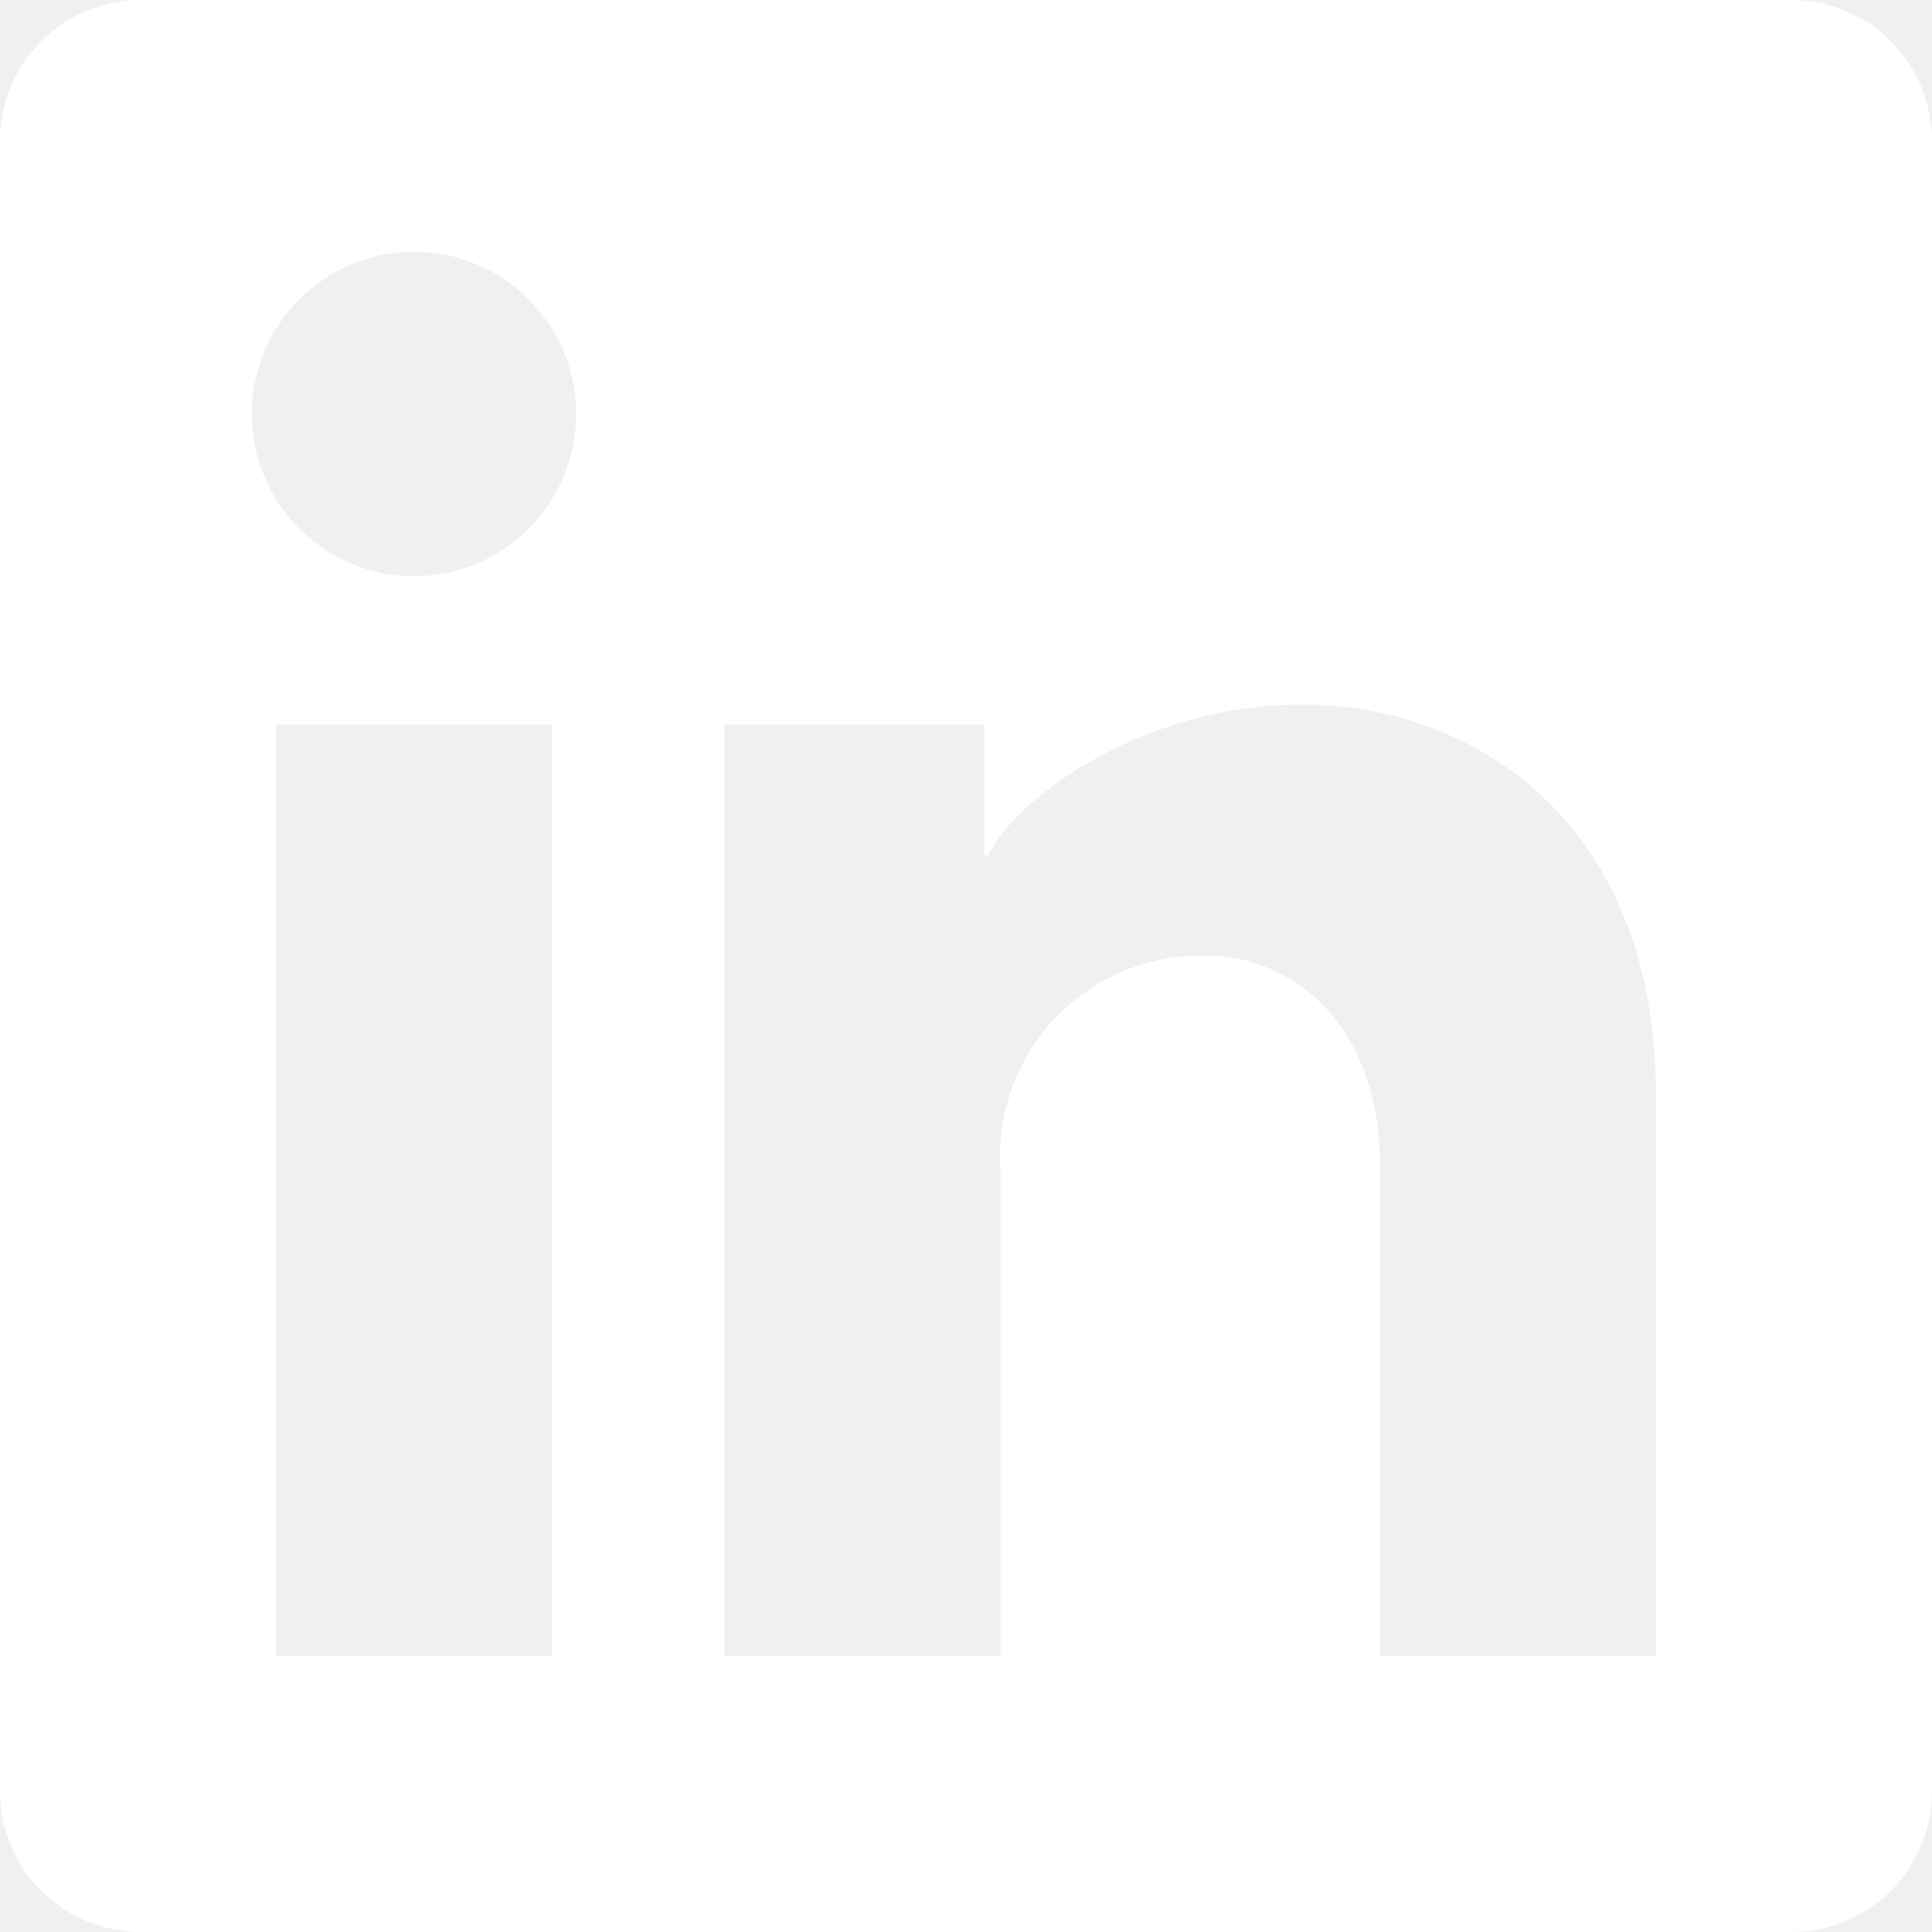
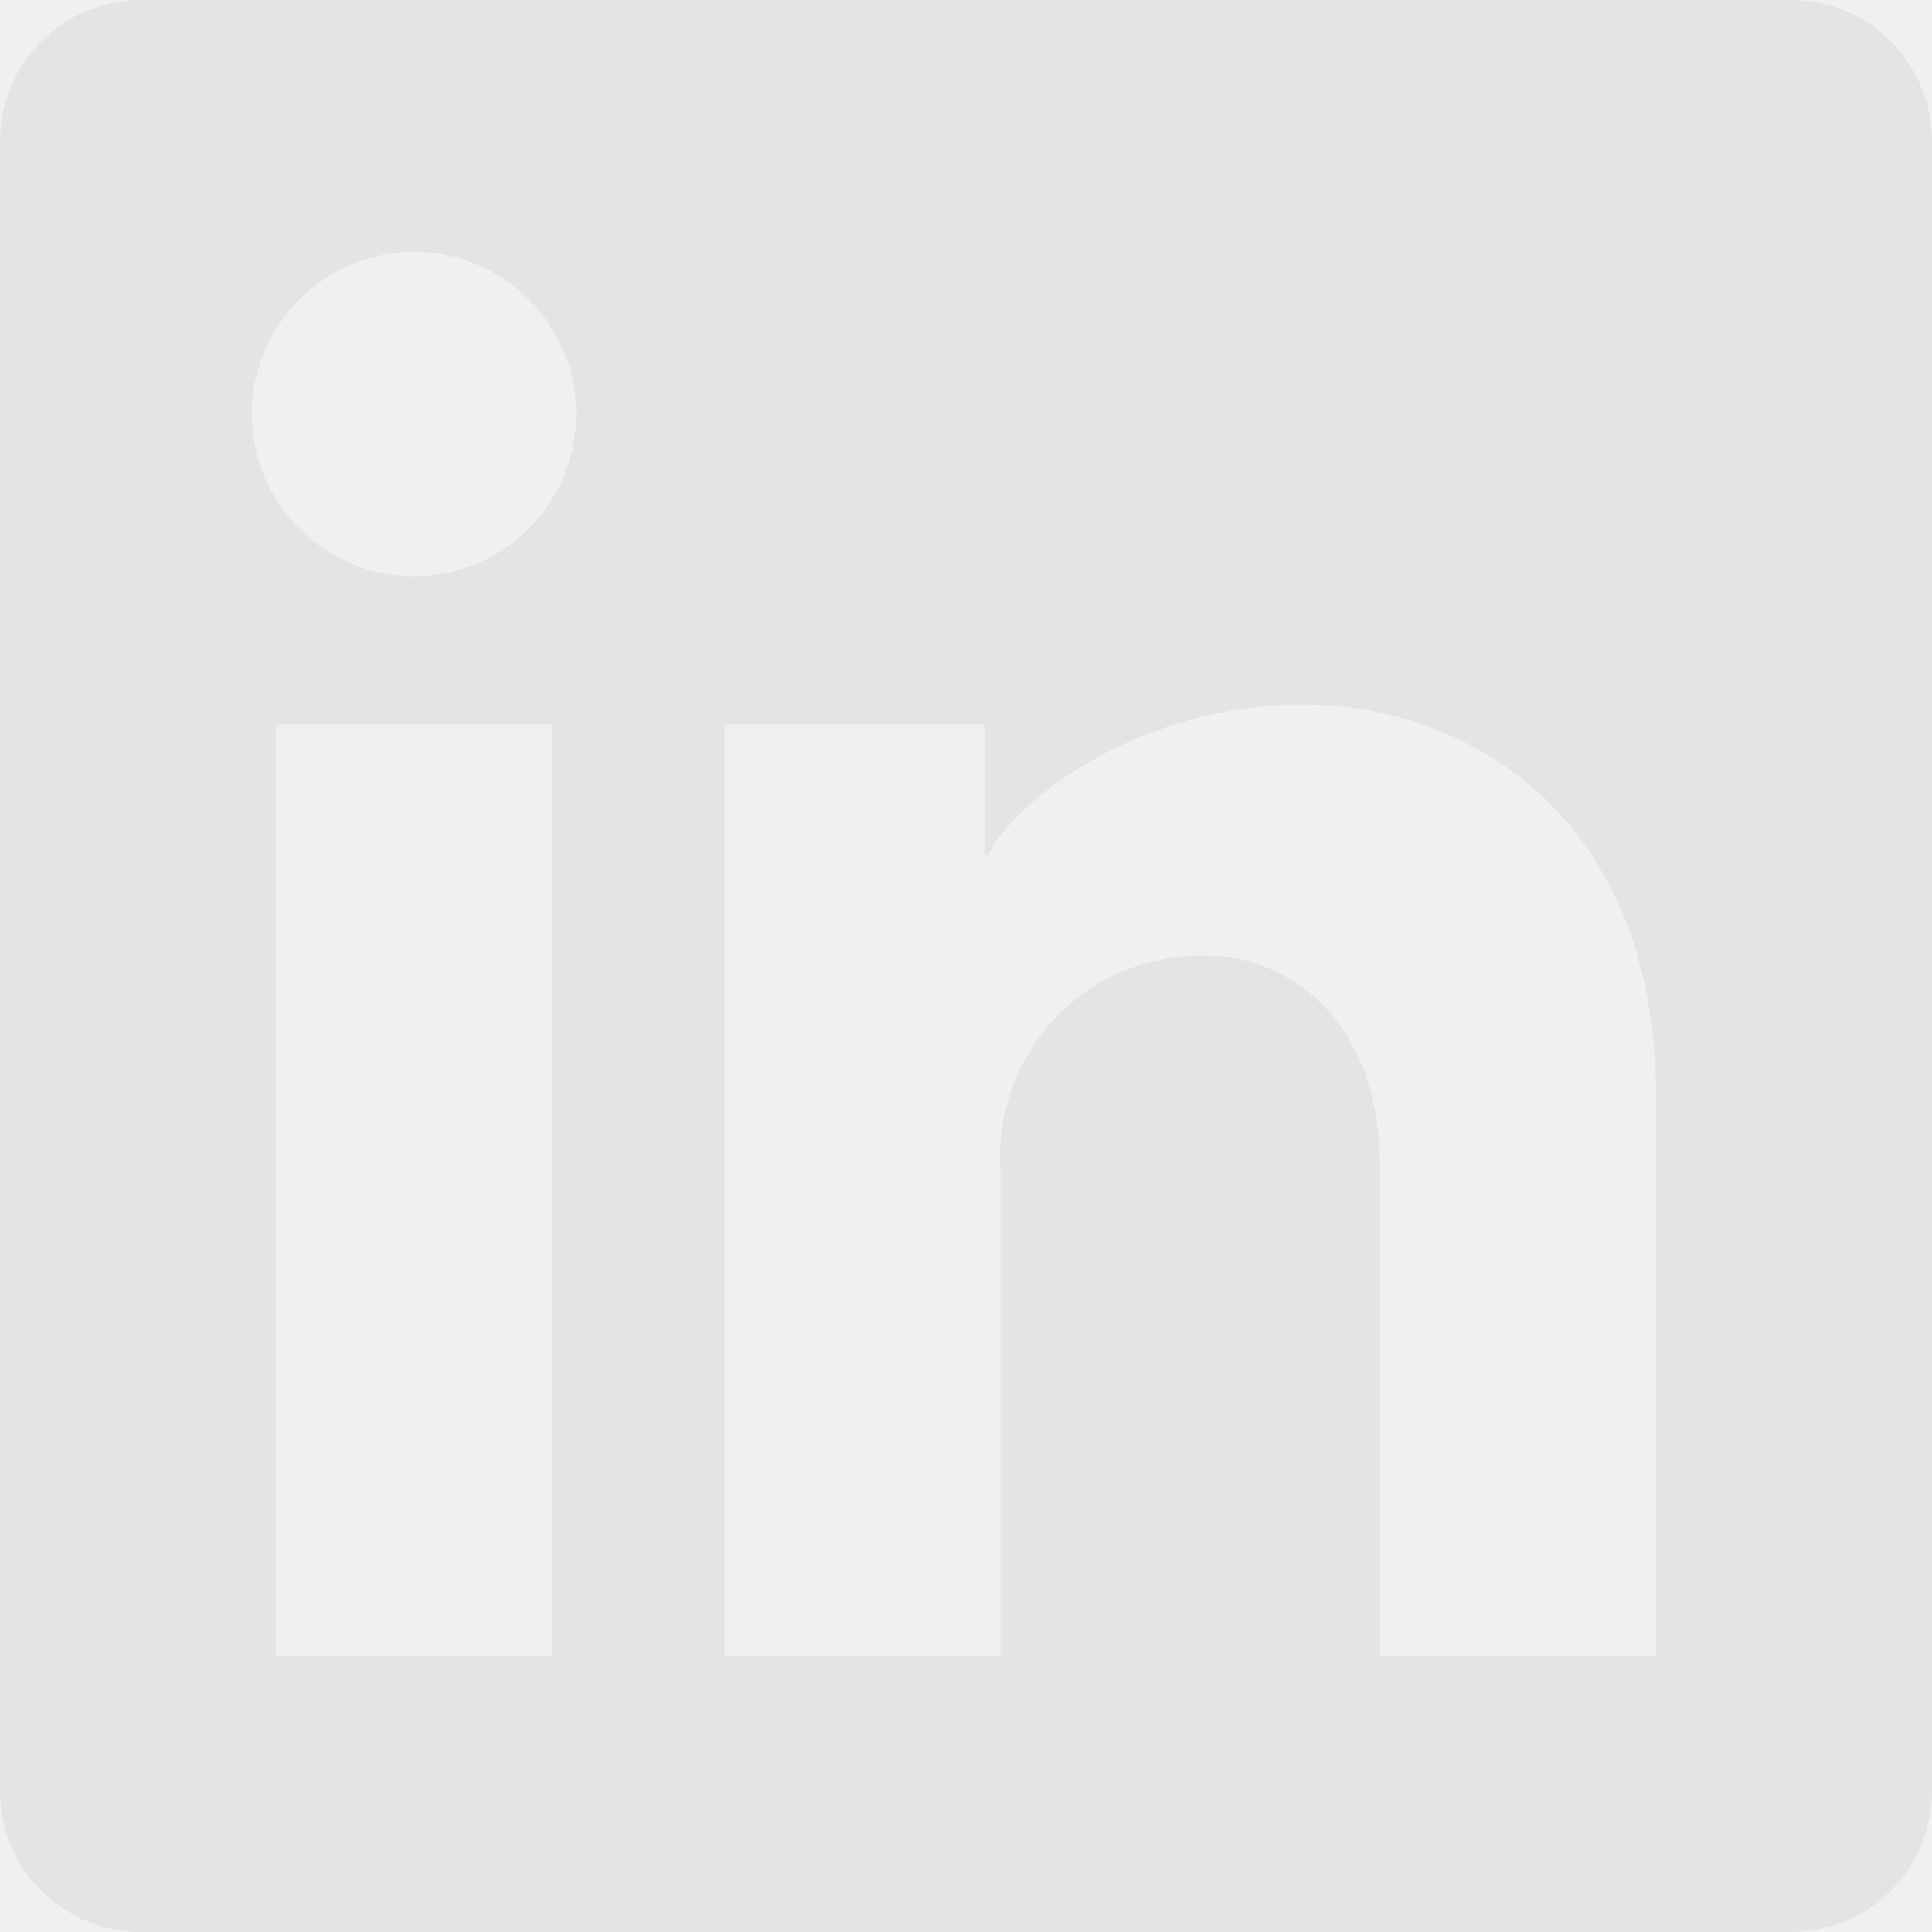
<svg xmlns="http://www.w3.org/2000/svg" width="96px" height="96px" viewBox="0 0 96 96" version="1.1">
  <g id="Page-1" stroke="none" stroke-width="1" fill="none" fill-rule="evenodd">
-     <g id="linkedin" fill="#FFFFFF" fill-rule="nonzero">
+     <g id="linkedin" fill="#E4E4E4" fill-rule="nonzero">
      <path d="M89.006,0 L6.994,0 C3.131,0 0,3.131 0,6.994 L0,89.006 C0,92.869 3.131,96 6.994,96 L89.006,96 C92.869,96 96,92.869 96,89.006 L96,6.994 C96,3.131 92.869,0 89.006,0 Z M27.429,82.286 L13.714,82.286 L13.714,36 L27.429,36 L27.429,82.286 Z M20.571,28.629 C16.122,28.629 12.514,25.021 12.514,20.571 C12.514,16.122 16.122,12.514 20.571,12.514 L20.571,12.514 C25.021,12.514 28.629,16.122 28.629,20.571 C28.629,25.021 25.021,28.629 20.571,28.629 Z M82.286,82.286 L68.571,82.286 L68.571,57.96 C68.571,50.571 63.891,47.486 60,47.486 C57.181,47.392 54.453,48.496 52.493,50.525 C50.533,52.553 49.524,55.317 49.714,58.131 L49.714,82.286 L36,82.286 L36,36 L48.909,36 L48.909,42.497 L49.097,42.497 C50.469,39.686 56.709,35.006 64.749,35.006 C72.789,35.006 82.286,40.44 82.286,54.446 L82.286,82.286 Z" id="Shape" />
    </g>
  </g>
</svg>
